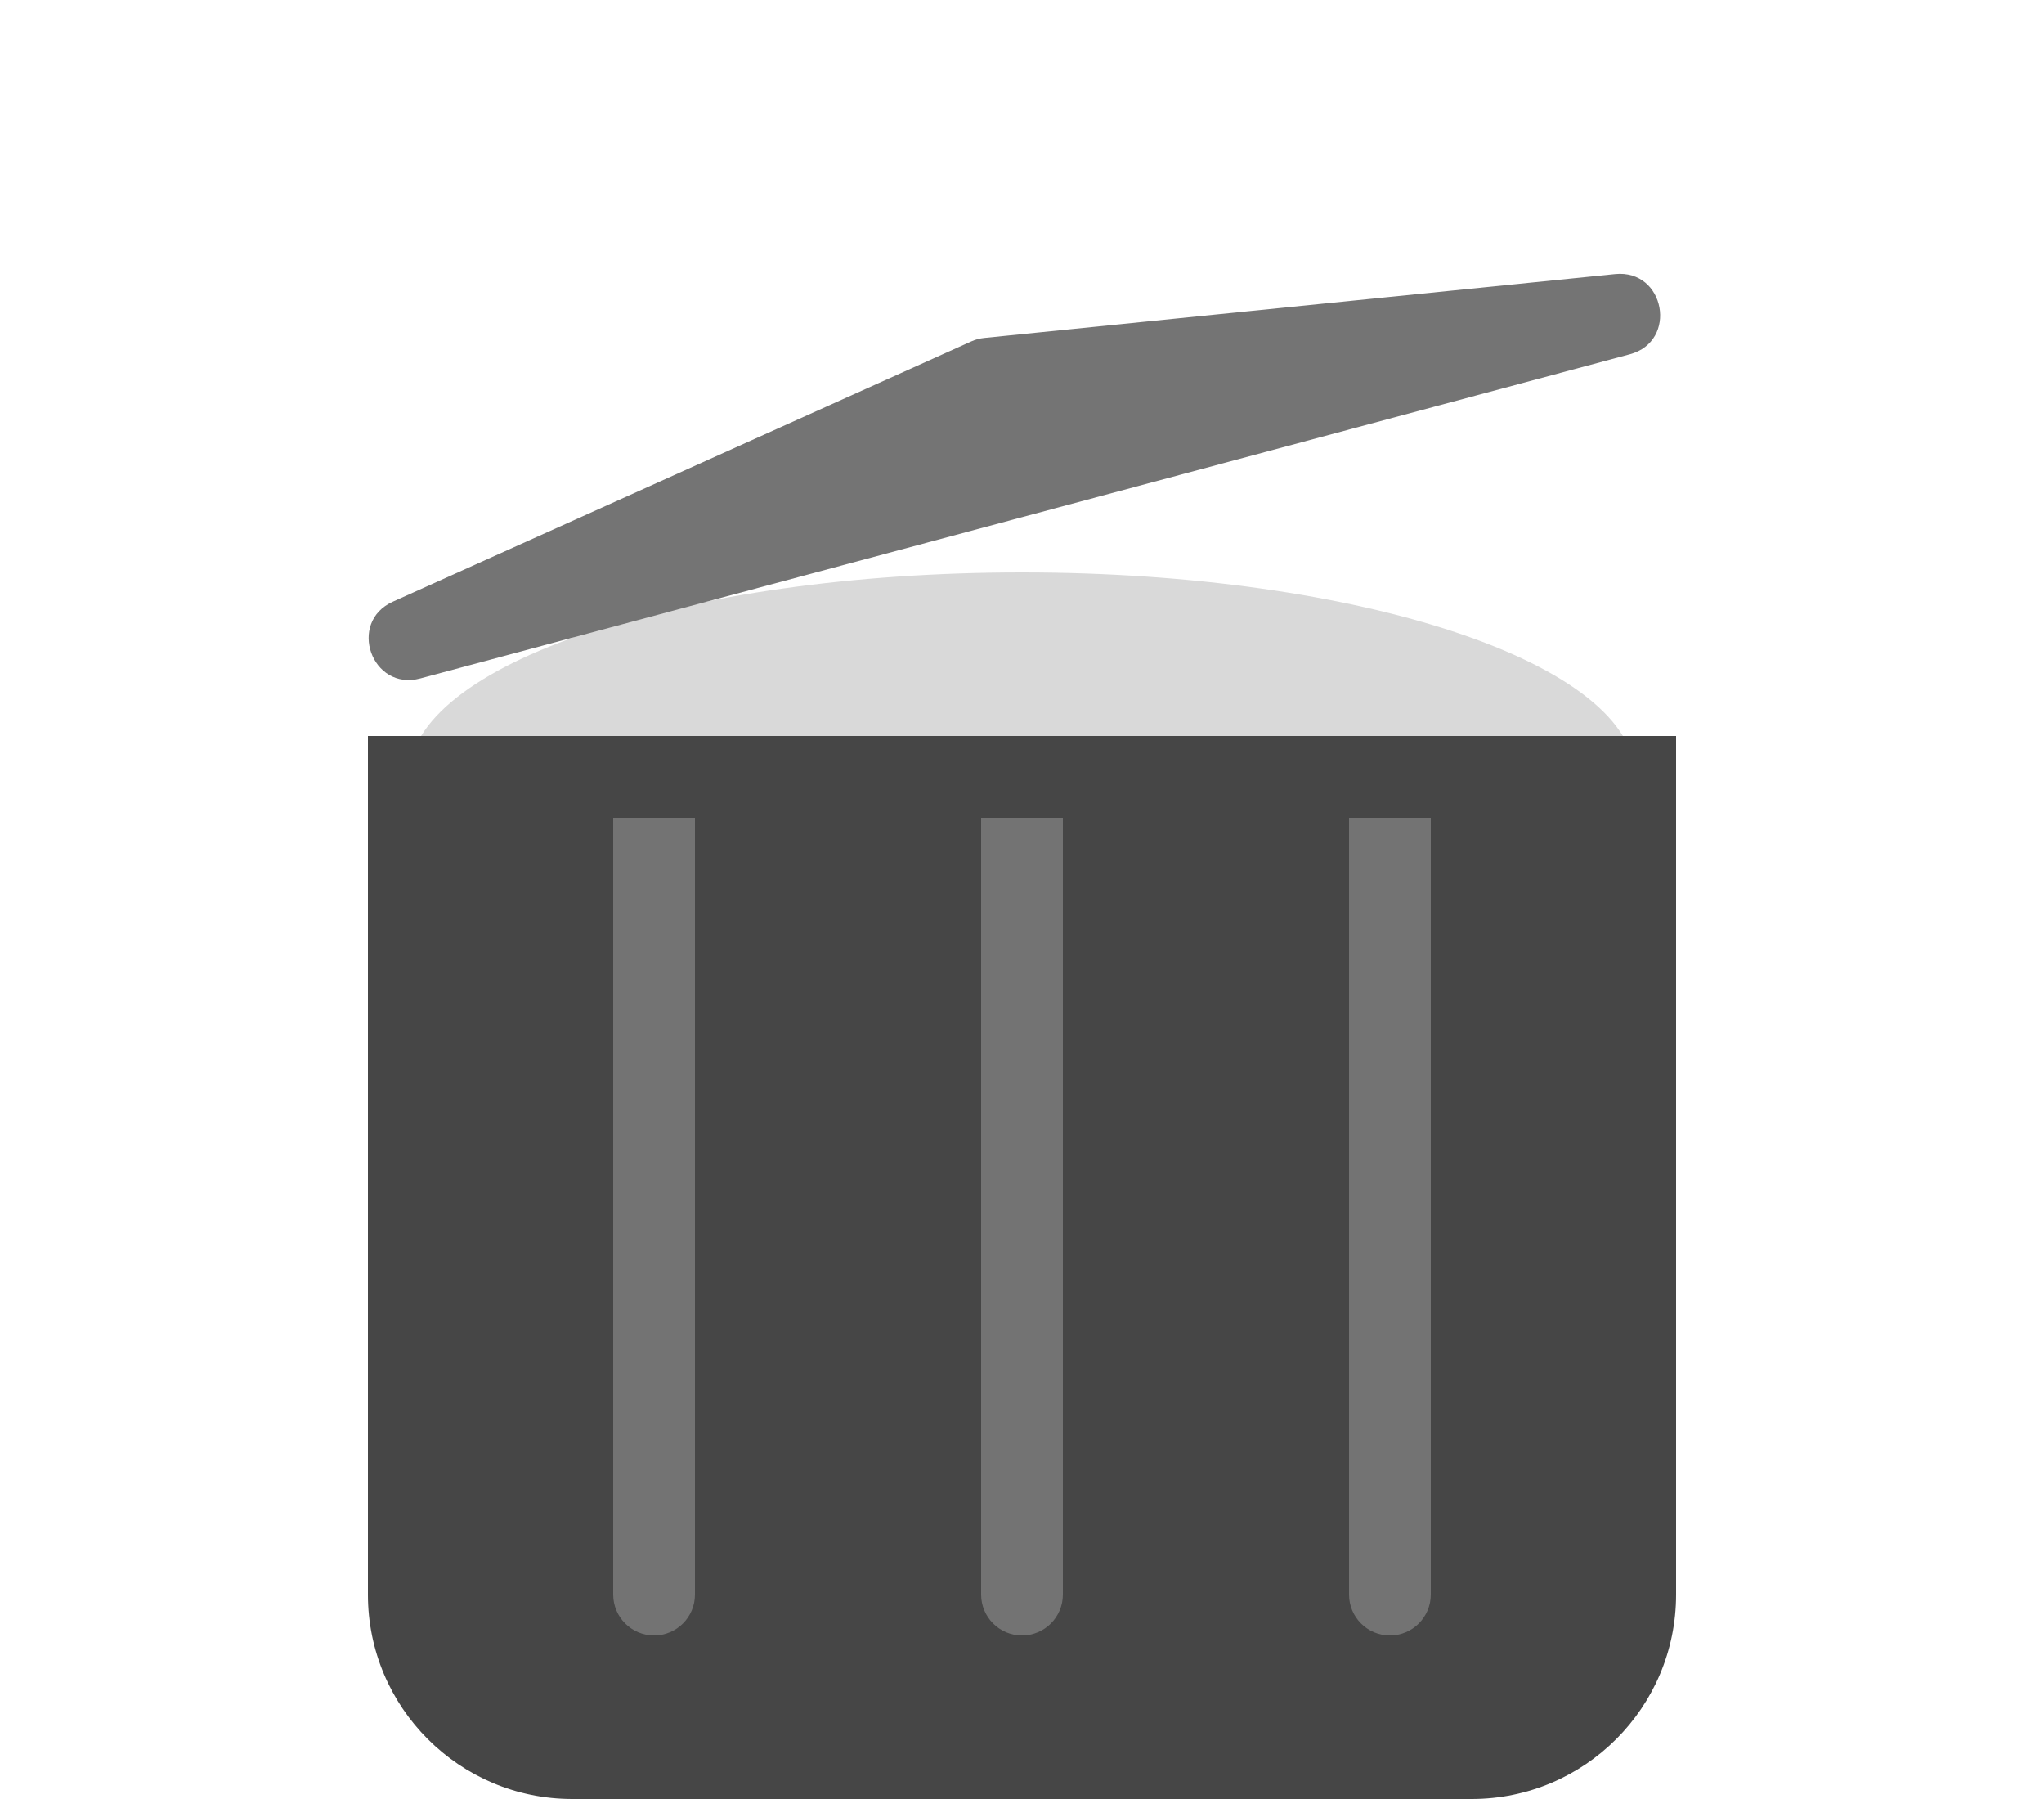
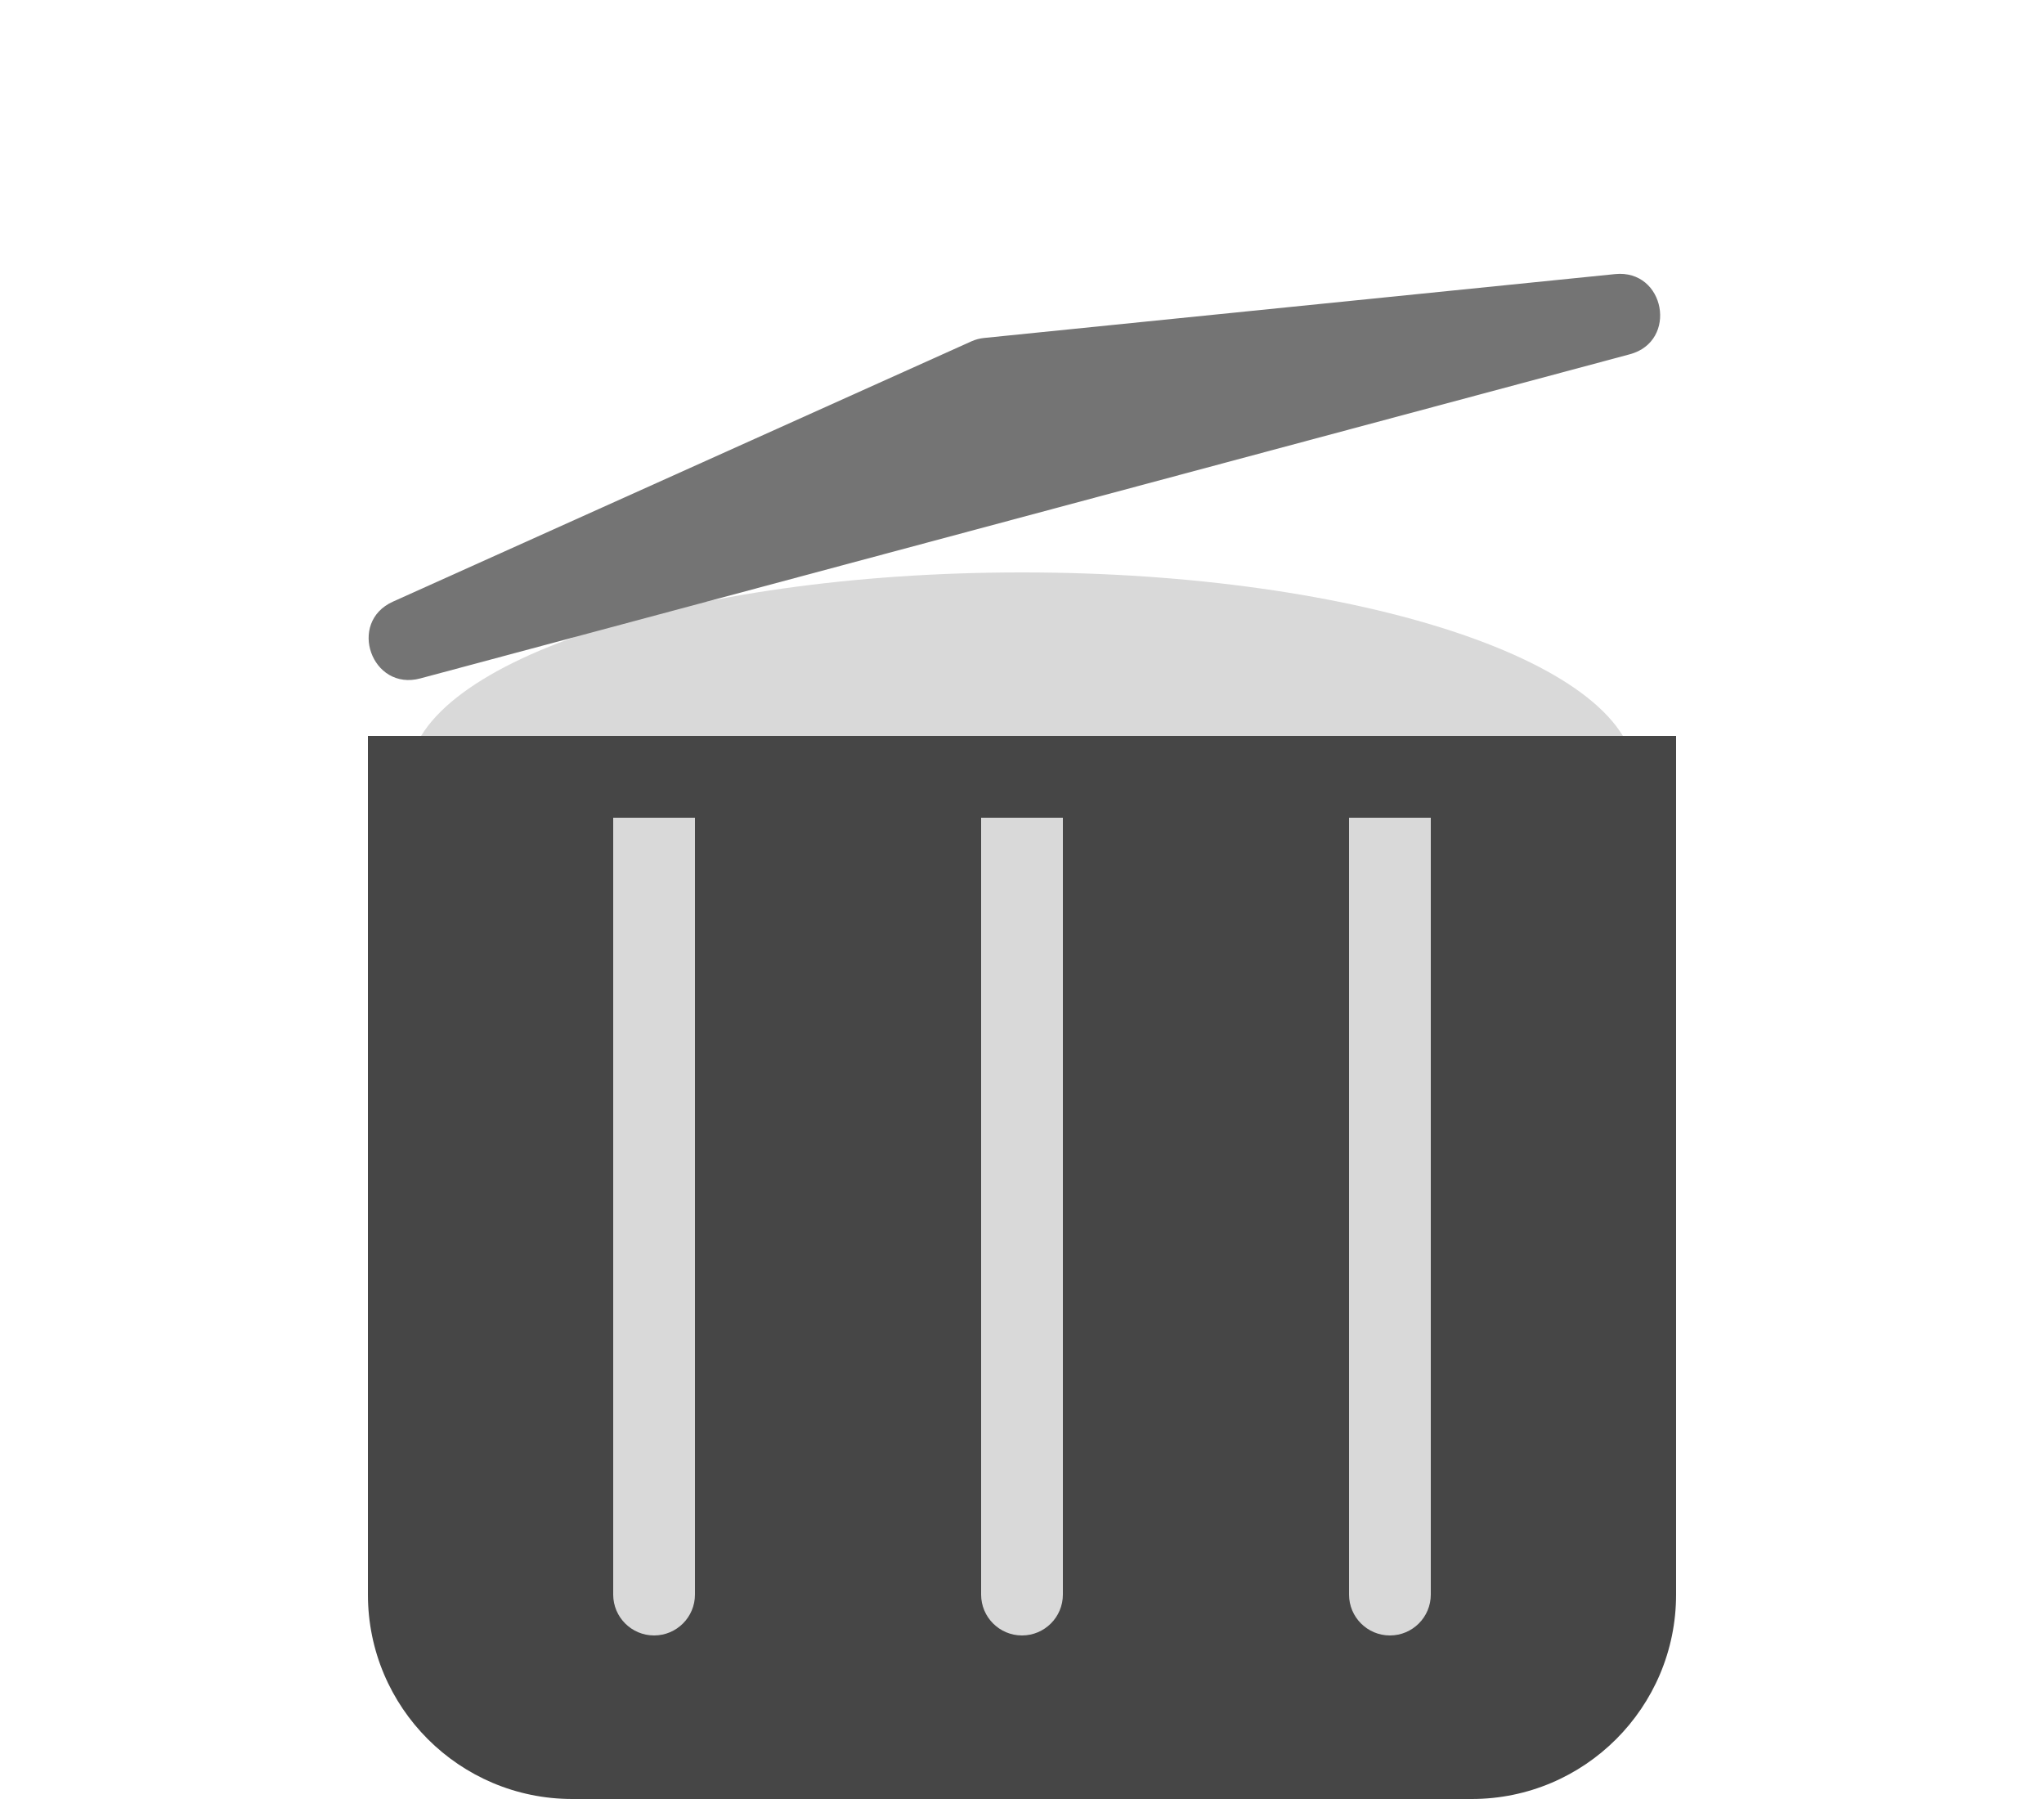
<svg xmlns="http://www.w3.org/2000/svg" width="50" height="44" viewBox="0 0 50 44" fill="none">
  <ellipse cx="25" cy="19" rx="15" ry="5" fill="#D9D9D9" />
  <path d="M9 18H41V39C41 41.761 38.761 44 36 44H14C11.239 44 9 41.761 9 39V18Z" fill="#464646" />
-   <g style="mix-blend-mode:soft-light">
+   <g style="">
    <path d="M26 21V20H24V21H26ZM24 39C24 39.552 24.448 40 25 40C25.552 40 26 39.552 26 39H24ZM24 21V39H26V21H24Z" fill="#D9D9D9" />
  </g>
-   <g style="mix-blend-mode:soft-light">
+   <g style="">
    <path d="M35 21V20H33V21H35ZM33 39C33 39.552 33.448 40 34 40C34.552 40 35 39.552 35 39H33ZM33 21V39H35V21H33Z" fill="#D9D9D9" />
  </g>
-   <g style="mix-blend-mode:soft-light">
+   <g style="">
    <path d="M17 21V20H15V21H17ZM15 39C15 39.552 15.448 40 16 40C16.552 40 17 39.552 17 39H15ZM15 21L15 39H17V21H15Z" fill="#D9D9D9" />
  </g>
  <path d="M23.762 8.349C23.86 8.305 23.964 8.277 24.071 8.266L39.508 6.704C40.732 6.58 41.056 8.347 39.868 8.665L10.281 16.593C9.093 16.911 8.49 15.22 9.612 14.715L23.762 8.349Z" fill="#747474" />
</svg>
